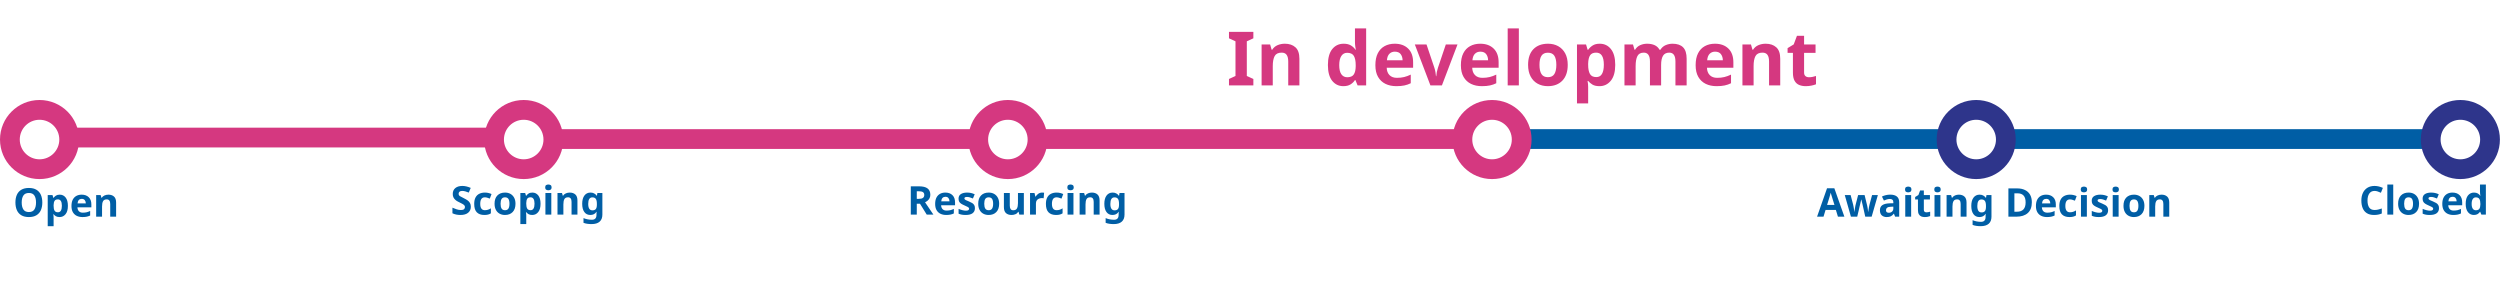
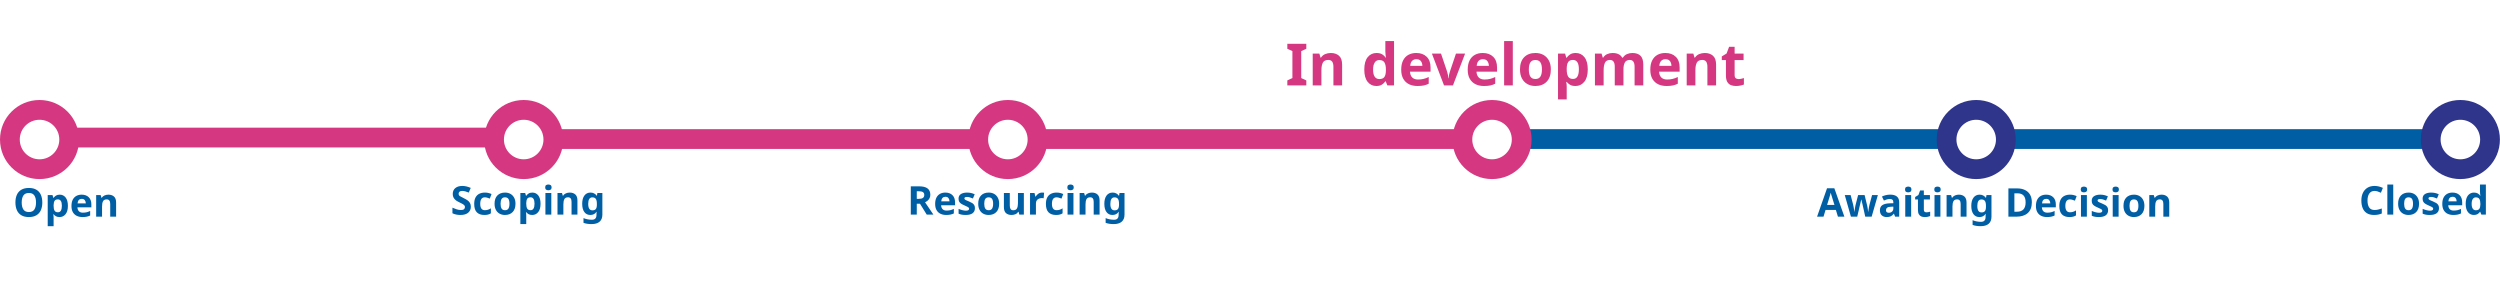
<svg xmlns="http://www.w3.org/2000/svg" width="1200px" height="137px" viewBox="0 0 1200 137" version="1.1">
  <defs />
  <g id="Page-1" stroke="none" stroke-width="1" fill="none" fill-rule="evenodd">
    <g id="timeline">
      <rect id="Rectangle-1" fill="#D53880" x="31.631" y="61.283" width="203" height="9.489" />
      <rect id="Rectangle-1-Copy" fill="#D53880" x="266" y="62" width="203" height="9.489" />
      <rect id="Rectangle-1-Copy-2" fill="#D53880" x="497" y="62" width="203" height="9.489" />
      <rect id="Rectangle-1-Copy-3" fill="#005EA5" x="730" y="62" width="203" height="9.489" />
      <rect id="Rectangle-1-Copy-4" fill="#005EA5" x="961" y="62" width="208" height="9.489" />
      <path d="M18.979,85.957 C29.46,85.957 37.957,77.46 37.957,66.979 C37.957,56.497 29.46,48 18.979,48 C8.497,48 0,56.497 0,66.979 C0,77.46 8.497,85.957 18.979,85.957 Z M18.979,76.468 C24.219,76.468 28.468,72.219 28.468,66.979 C28.468,61.738 24.219,57.489 18.979,57.489 C13.738,57.489 9.489,61.738 9.489,66.979 C9.489,72.219 13.738,76.468 18.979,76.468 Z" id="Combined-Shape" fill="#D53880" />
      <path d="M251.379,85.957 C261.86,85.957 270.357,77.46 270.357,66.979 C270.357,56.497 261.86,48 251.379,48 C240.897,48 232.4,56.497 232.4,66.979 C232.4,77.46 240.897,85.957 251.379,85.957 Z M251.379,76.468 C256.619,76.468 260.868,72.219 260.868,66.979 C260.868,61.738 256.619,57.489 251.379,57.489 C246.138,57.489 241.889,61.738 241.889,66.979 C241.889,72.219 246.138,76.468 251.379,76.468 Z" id="Combined-Shape-Copy" fill="#D53880" />
      <path d="M483.779,85.957 C494.26,85.957 502.757,77.46 502.757,66.979 C502.757,56.497 494.26,48 483.779,48 C473.297,48 464.8,56.497 464.8,66.979 C464.8,77.46 473.297,85.957 483.779,85.957 Z M483.779,76.468 C489.019,76.468 493.268,72.219 493.268,66.979 C493.268,61.738 489.019,57.489 483.779,57.489 C478.538,57.489 474.289,61.738 474.289,66.979 C474.289,72.219 478.538,76.468 483.779,76.468 Z" id="Combined-Shape-Copy-2" fill="#D53880" />
      <path d="M716.179,85.957 C726.66,85.957 735.157,77.46 735.157,66.979 C735.157,56.497 726.66,48 716.179,48 C705.697,48 697.2,56.497 697.2,66.979 C697.2,77.46 705.697,85.957 716.179,85.957 Z M716.179,76.468 C721.419,76.468 725.668,72.219 725.668,66.979 C725.668,61.738 721.419,57.489 716.179,57.489 C710.938,57.489 706.689,61.738 706.689,66.979 C706.689,72.219 710.938,76.468 716.179,76.468 Z" id="Combined-Shape-Copy-3" fill="#D53880" />
      <path d="M948.579,85.957 C959.06,85.957 967.557,77.46 967.557,66.979 C967.557,56.497 959.06,48 948.579,48 C938.097,48 929.6,56.497 929.6,66.979 C929.6,77.46 938.097,85.957 948.579,85.957 Z M948.579,76.468 C953.819,76.468 958.068,72.219 958.068,66.979 C958.068,61.738 953.819,57.489 948.579,57.489 C943.338,57.489 939.089,61.738 939.089,66.979 C939.089,72.219 943.338,76.468 948.579,76.468 Z" id="Combined-Shape-Copy-4" fill="#2E358B" />
      <path d="M1180.979,85.957 C1191.46,85.957 1199.957,77.46 1199.957,66.979 C1199.957,56.497 1191.46,48 1180.979,48 C1170.497,48 1162,56.497 1162,66.979 C1162,77.46 1170.497,85.957 1180.979,85.957 Z M1180.979,76.468 C1186.219,76.468 1190.468,72.219 1190.468,66.979 C1190.468,61.738 1186.219,57.489 1180.979,57.489 C1175.738,57.489 1171.489,61.738 1171.489,66.979 C1171.489,72.219 1175.738,76.468 1180.979,76.468 Z" id="Combined-Shape-Copy-5" fill="#2E358B" />
-       <text id="In-development" font-family="GDSTransport-Bold, GDS Transport" font-size="36" font-weight="bold" fill="#D53880">
-         <tspan x="588.752" y="41">In development</tspan>
+       <text id="In-development" font-family="GDSTransport-Bold, GDS Transport" font-size="28" font-weight="bold" fill="#D53880">
+         <tspan x="617.029" y="41">In development</tspan>
      </text>
      <text id="Open" font-family="GDSTransport-Bold, GDS Transport" font-size="19" font-weight="bold" fill="#005EA5">
        <tspan x="6.293" y="104">Open</tspan>
      </text>
      <text id="Scoping" font-family="GDSTransport-Bold, GDS Transport" font-size="19" font-weight="bold" fill="#005EA5">
        <tspan x="216.292" y="103">Scoping</tspan>
      </text>
      <text id="Resourcing" font-family="GDSTransport-Bold, GDS Transport" font-size="19" font-weight="bold" fill="#005EA5">
        <tspan x="435.475" y="103">Resourcing</tspan>
      </text>
      <text id="Awaiting-Decision" font-family="GDSTransport-Bold, GDS Transport" font-size="19" font-weight="bold" fill="#005EA5">
        <tspan x="872.193" y="104">Awaiting Decision</tspan>
      </text>
      <text id="Closed" font-family="GDSTransport-Bold, GDS Transport" font-size="19" font-weight="bold" fill="#005EA5">
        <tspan x="1132.339" y="103">Closed</tspan>
      </text>
    </g>
  </g>
</svg>
